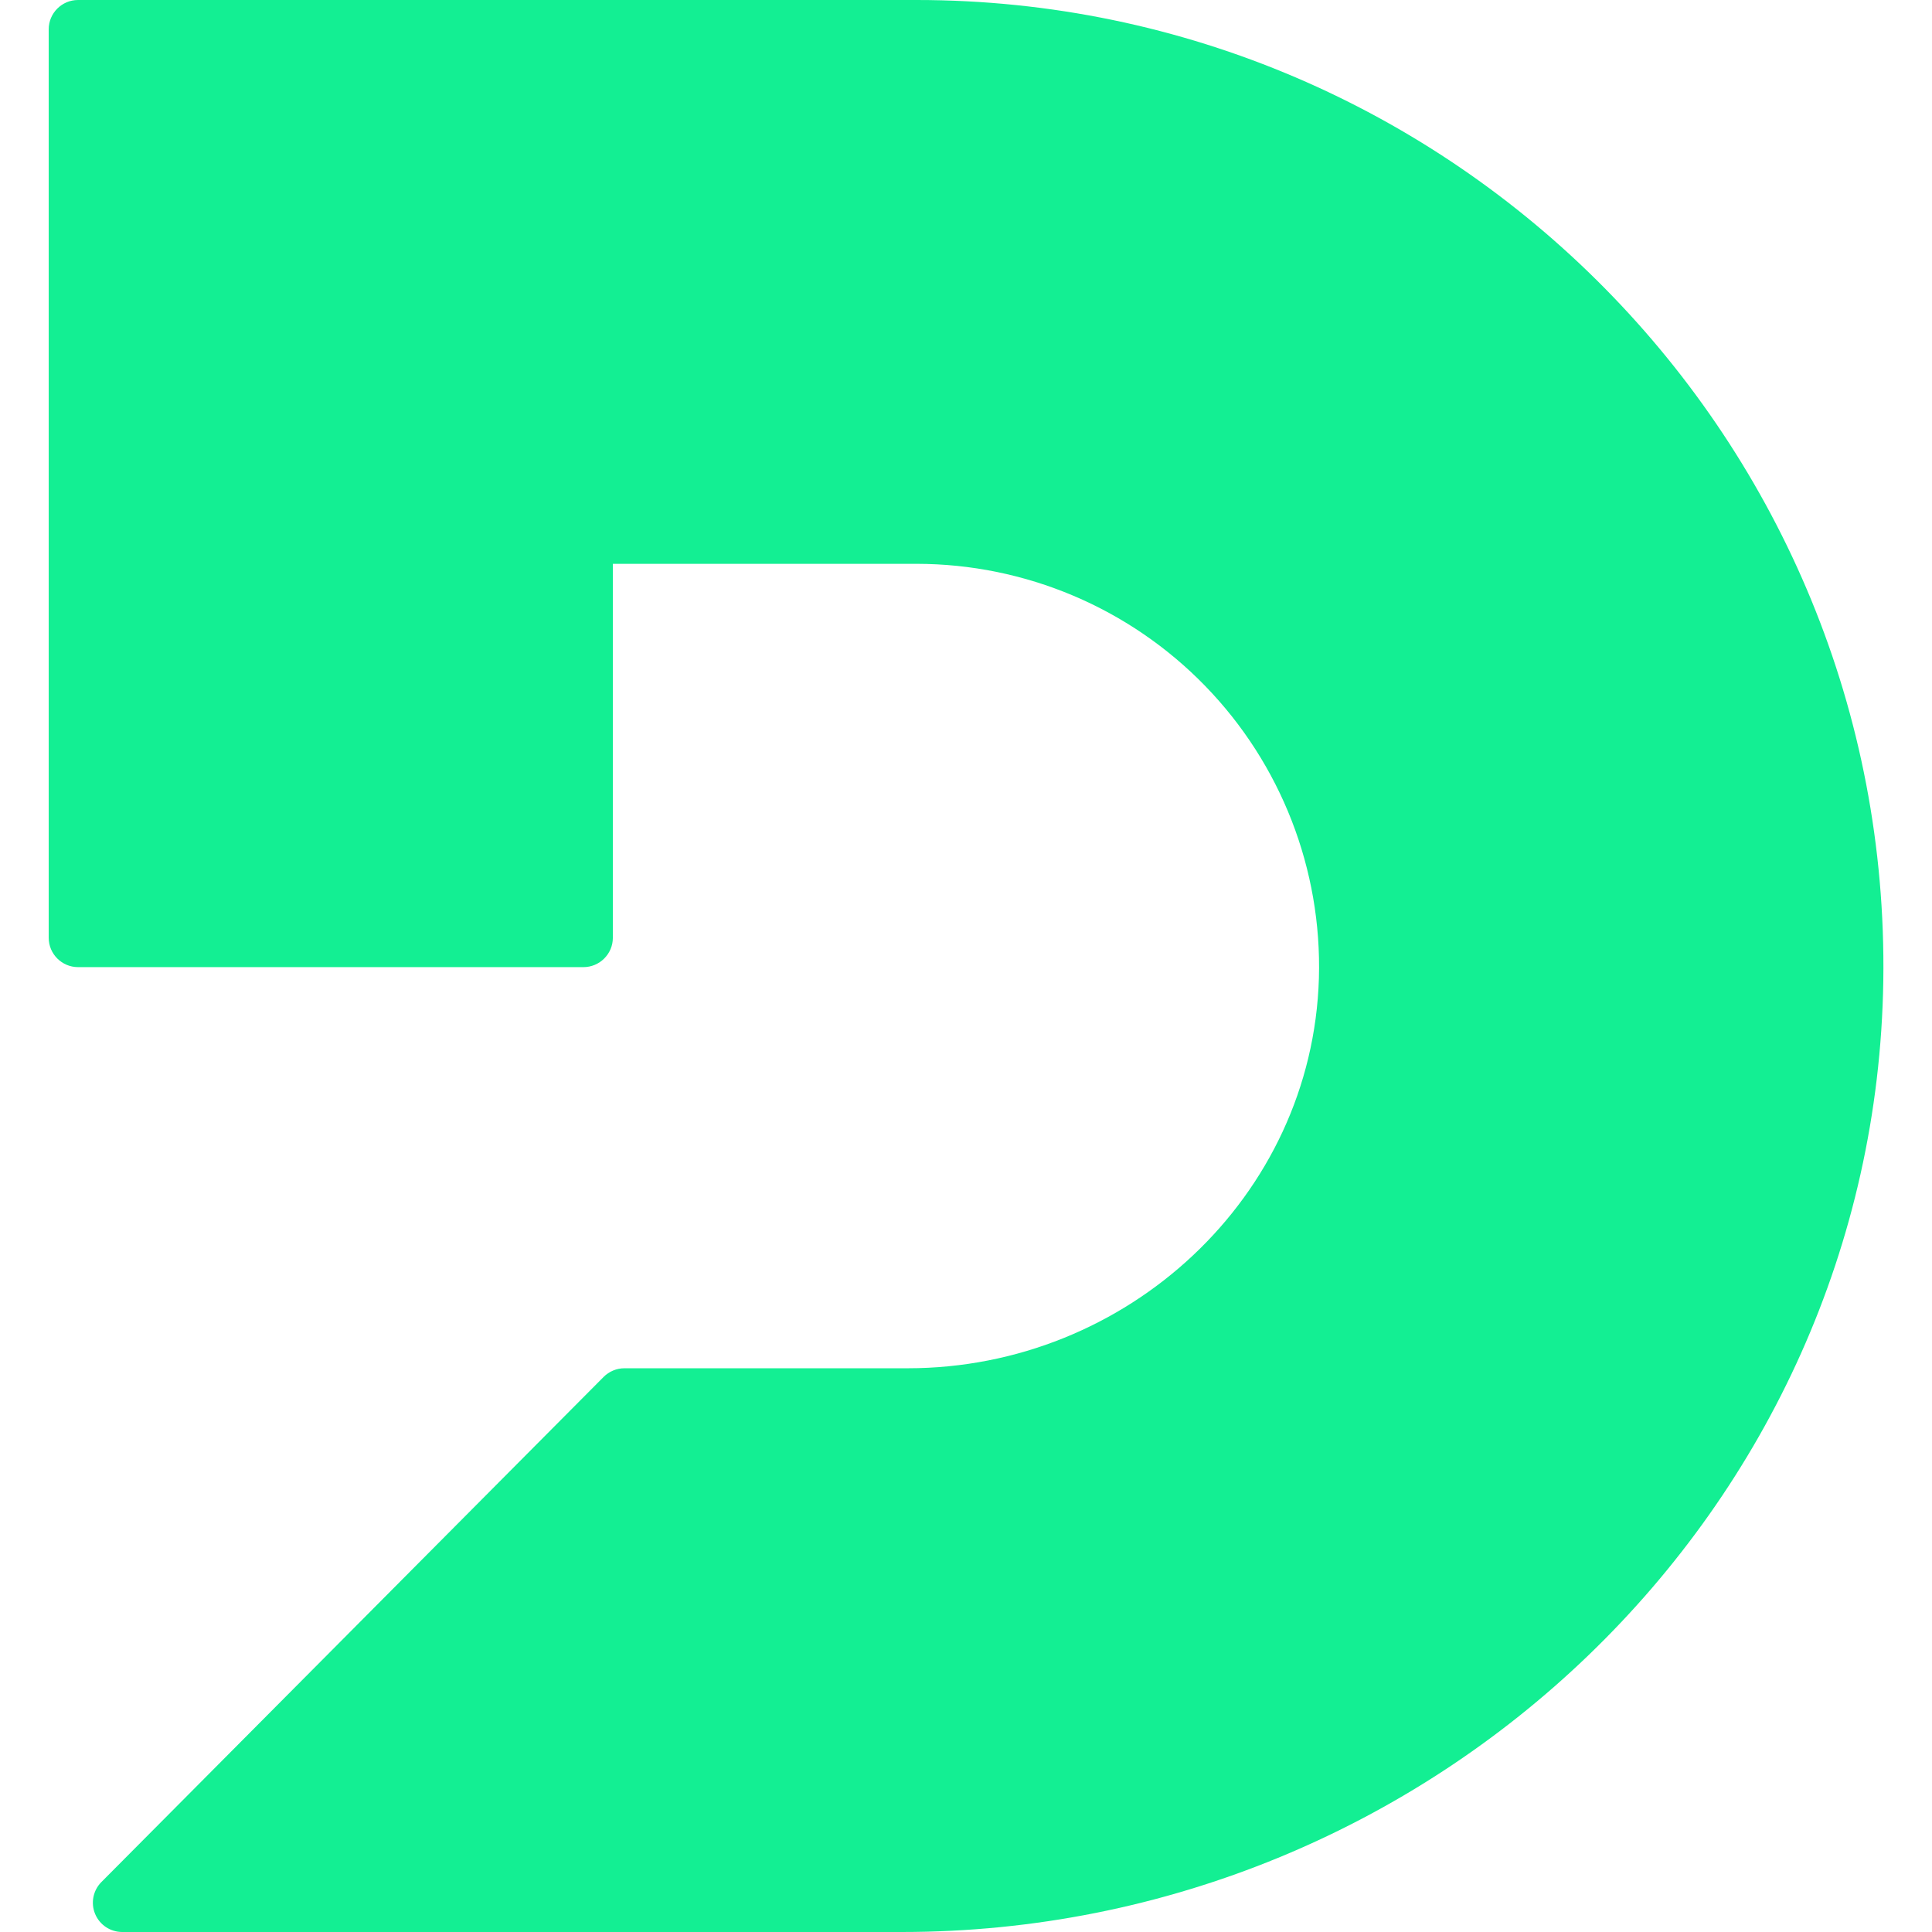
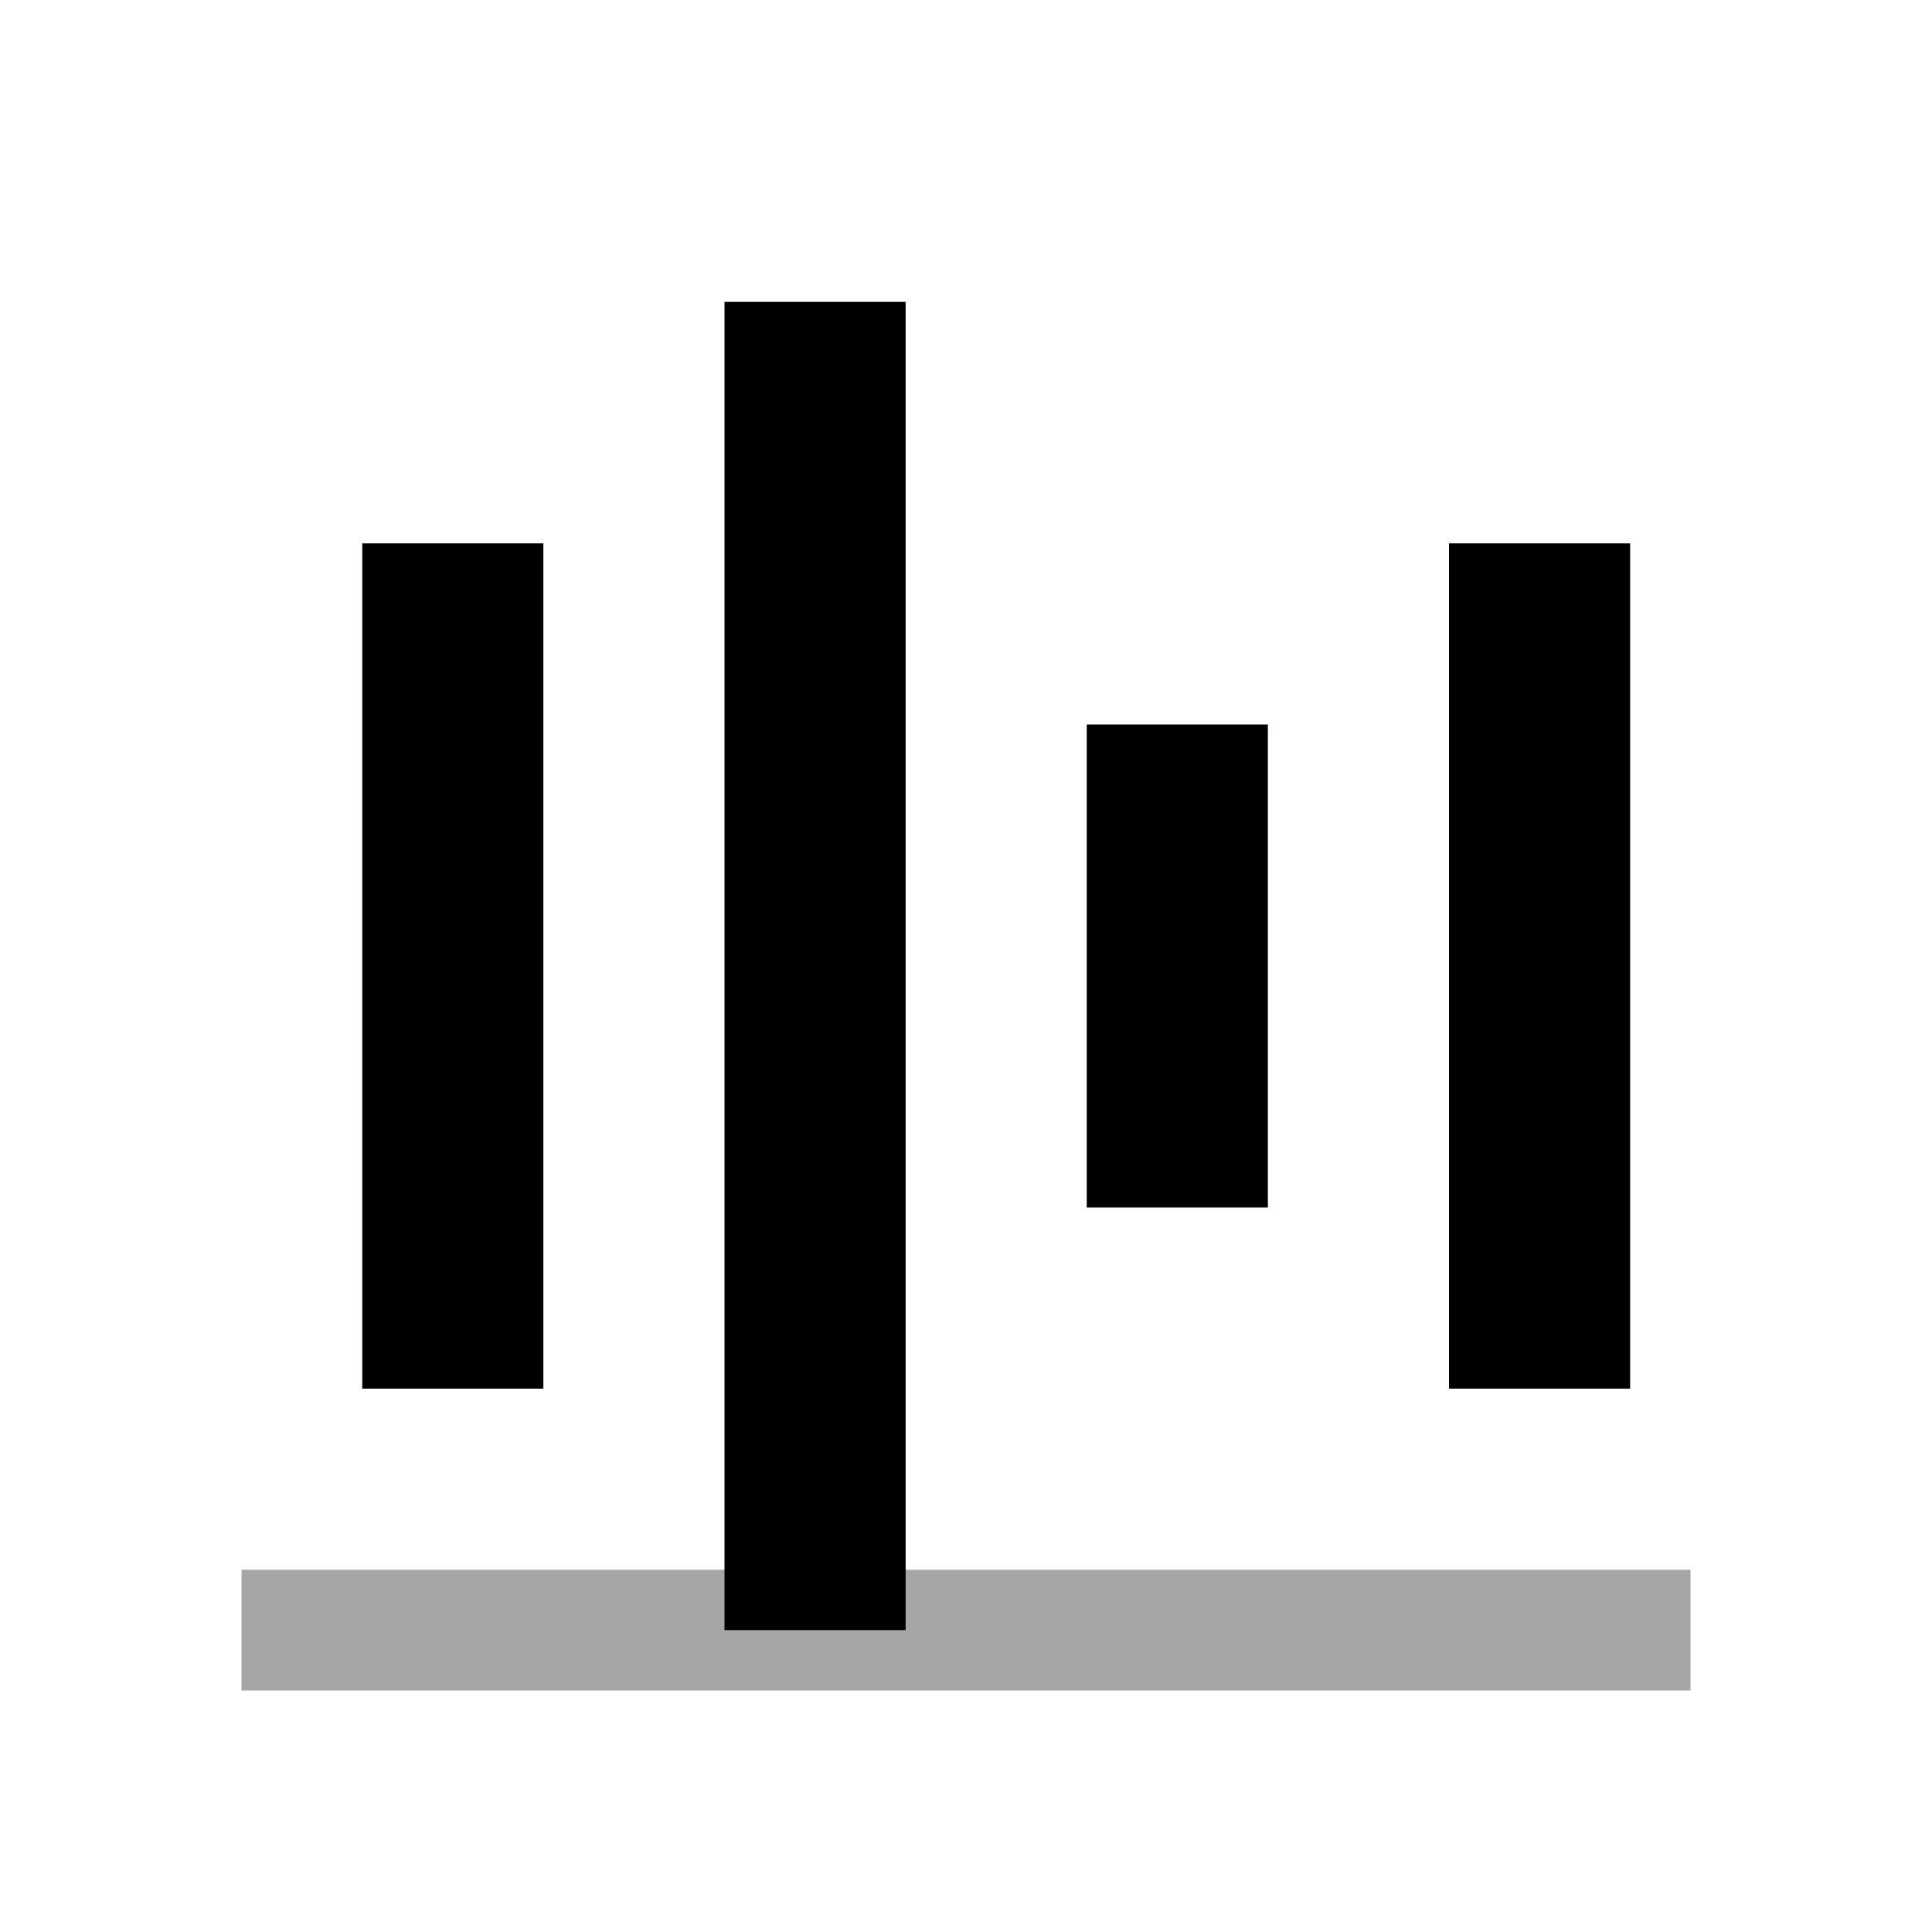
- <svg xmlns="http://www.w3.org/2000/svg" fill="#13EF93" role="img" viewBox="0 0 24 24">
-   <path d="M11.203 24H1.517a.364.364 0 0 1-.258-.62l6.239-6.275a.366.366 0 0 1 .259-.108h3.52c2.723 0 5.025-2.127 5.107-4.845a5.004 5.004 0 0 0-4.999-5.148H7.613v4.646c0 .2-.164.364-.365.364H.968a.365.365 0 0 1-.363-.364V.364C.605.164.768 0 .969 0h10.416c6.684 0 12.111 5.485 12.01 12.187C23.293 18.77 17.794 24 11.202 24z" />
+ <svg xmlns="http://www.w3.org/2000/svg" viewBox="0 0 32 32" fill="currentColor">
+   <path d="M6 9h3v14H6V9Zm6-4h3v22h-3V5Zm6 7h3v8h-3v-8Zm6-3h3v14h-3V9Z" />
+   <path d="M4 26h24v2H4v-2Z" opacity=".35" />
</svg>
